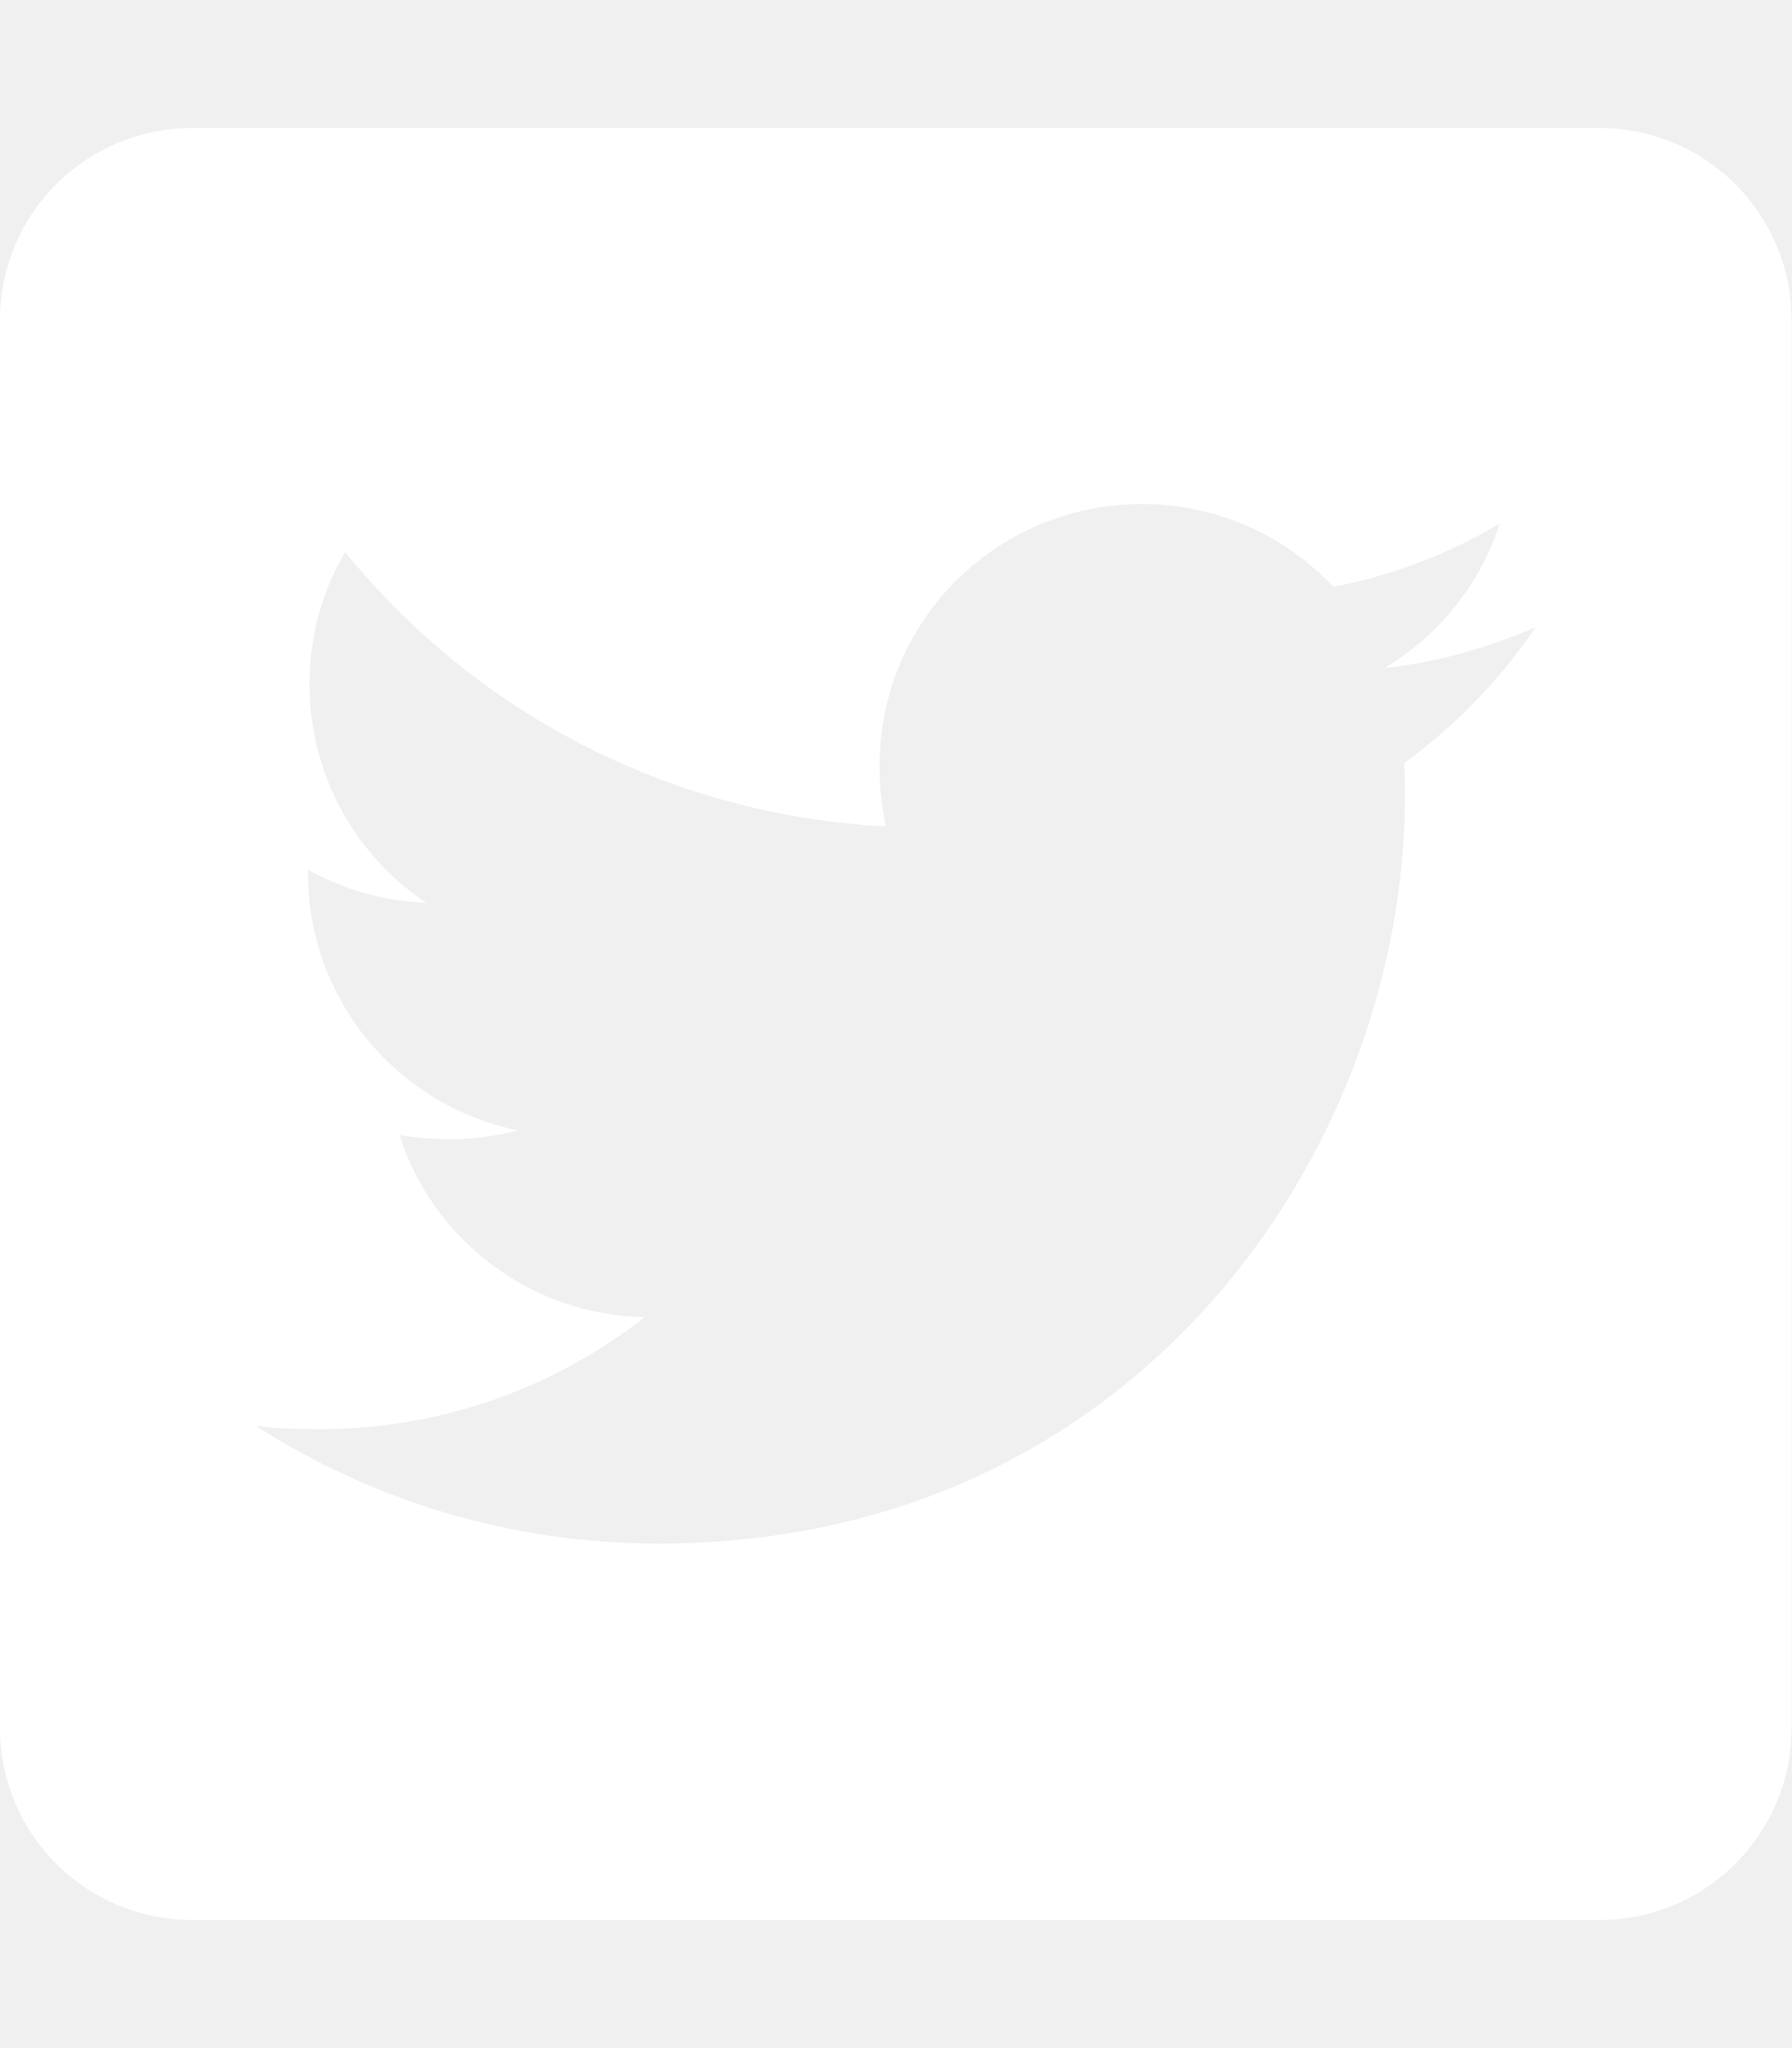
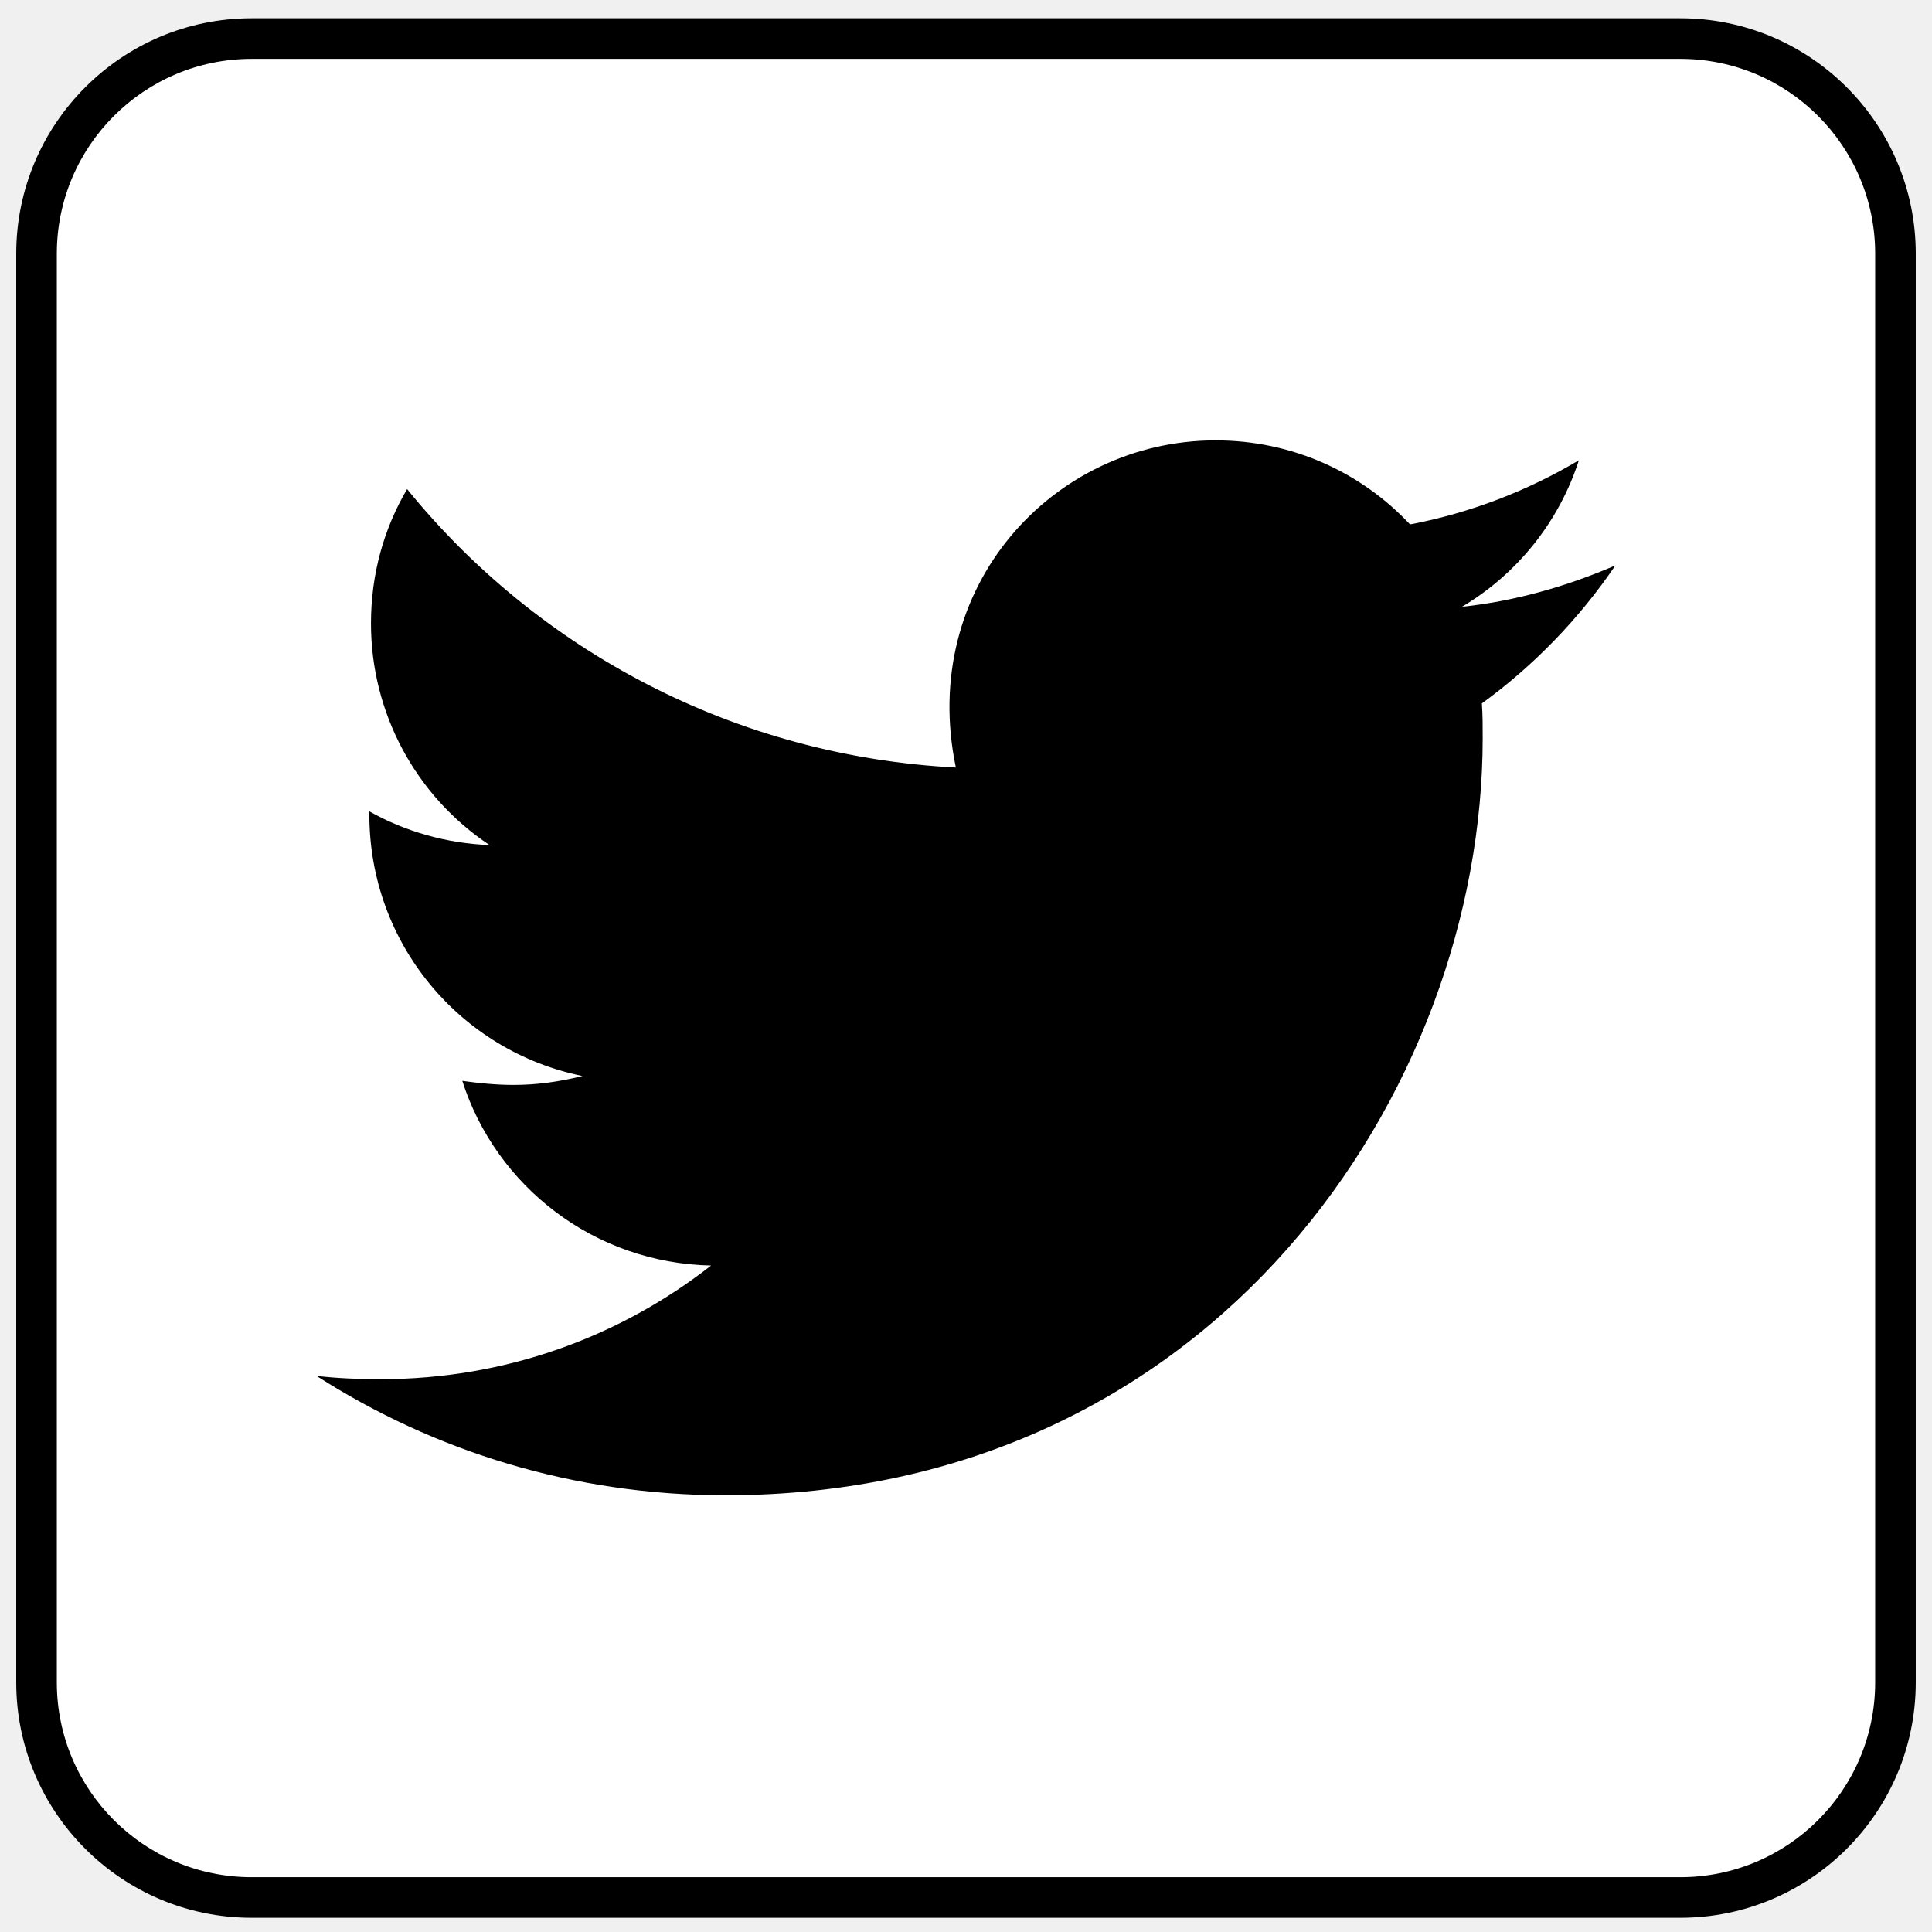
- <svg xmlns="http://www.w3.org/2000/svg" class="svg-inline--fa fa-twitter-square fa-w-14 fa-2x" aria-hidden="true" focusable="false" data-prefix="fab" data-icon="twitter-square" role="img" viewBox="0 0 448 512" data-fa-i2svg="">
-   <path fill="#ffffff" d="M400 32H48C21.5 32 0 53.5 0 80v352c0 26.5 21.5 48 48 48h352c26.5 0 48-21.5 48-48V80c0-26.5-21.5-48-48-48zm-48.9 158.8c.2 2.8.2 5.7.2 8.5 0 86.7-66 186.6-186.6 186.6-37.2 0-71.7-10.8-100.7-29.4 5.3.6 10.4.8 15.8.8 30.7 0 58.9-10.4 81.4-28-28.8-.6-53-19.5-61.3-45.5 10.1 1.5 19.2 1.5 29.6-1.2-30-6.1-52.5-32.5-52.5-64.4v-.8c8.7 4.9 18.9 7.9 29.6 8.3a65.447 65.447 0 0 1-29.2-54.6c0-12.2 3.2-23.4 8.9-33.1 32.3 39.8 80.8 65.8 135.2 68.6-9.3-44.5 24-80.6 64-80.6 18.9 0 35.9 7.9 47.9 20.7 14.8-2.8 29-8.3 41.6-15.8-4.9 15.2-15.2 28-28.8 36.1 13.2-1.4 26-5.1 37.8-10.2-8.9 13.1-20.1 24.7-32.9 34z" />
+ <svg xmlns="http://www.w3.org/2000/svg" version="1.1" id="Calque_1" focusable="false" x="0px" y="0px" viewBox="0 0 476 476" style="enable-background:new 0 0 476 476;" xml:space="preserve">
+   <style type="text/css">
+ 	.st0{stroke:#000000;stroke-miterlimit:10;}
+ 	.st1{fill:#FFFFFF;}
+ </style>
+   <path class="st0" d="M398,138.8c-11.8,5.1-24.6,8.8-37.8,10.2c13.6-8.1,23.9-20.9,28.8-36.1c-12.6,7.5-26.8,13-41.6,15.8  c-12-12.8-29-20.7-47.9-20.7c-40,0-73.3,36.1-64,80.6c-54.4-2.8-102.9-28.8-135.2-68.6c-5.7,9.7-8.9,20.9-8.9,33.1  c0,21.9,10.9,42.4,29.2,54.6c-10.7-0.4-20.9-3.4-29.6-8.3v0.8c0,31.9,22.5,58.3,52.5,64.4c-10.4,2.7-19.5,2.7-29.6,1.2  c8.3,26,32.5,44.9,61.3,45.5c-22.5,17.6-50.7,28-81.4,28c-5.4,0-10.5-0.2-15.8-0.8c29,18.6,63.5,29.4,100.7,29.4  c120.6,0,186.6-99.9,186.6-186.6c0-2.8,0-5.7-0.2-8.5C377.9,163.5,389.1,151.9,398,138.8z" />
+   <g>
+     <path class="st1" d="M62,467.5c-29.2,0-53-23.8-53-53v-352c0-29.2,23.8-53,53-53h352c29.2,0,53,23.8,53,53v352   c0,29.2-23.8,53-53,53H62z M98.3,344.7c24.9,12.3,52.3,18.7,80.4,18.7c113.7,0,181.6-92.3,181.6-181.6c0-2.7,0-5.5-0.2-8.1   l-0.2-2.8l2.2-1.6c7.8-5.7,14.9-12.1,21.3-19.4c-7.6,2.2-15.2,3.8-22.7,4.6l-22.7,2.4l19.6-11.7c8.6-5.1,15.7-12.3,20.8-20.7   c-9.7,4.4-19.9,7.6-30.1,9.6l-2.7,0.5l-1.9-2c-11.6-12.3-27.3-19.1-44.3-19.1c-18.4,0-35.6,8.2-47.1,22.4c-11.7,14.4-16,33-12,52.2   l1.3,6.3l-6.5-0.3c-51.6-2.7-100-26.1-133.9-64.6c-3.3,7.5-4.9,15.6-4.9,24.1c0,20.3,10.1,39.2,27,50.4l14.7,9.8l-17.7-0.7   c-8.2-0.3-16.4-2.1-24-5.1c3.1,25.6,22.4,46.9,48,52.1l21.2,4.3l-20.9,5.4c-6.1,1.6-12.1,2.4-18.3,2.4c-1.6,0-3.2-0.1-4.9-0.2   c9.7,20.5,30.4,34.2,53.7,34.7l14,0.3l-11.1,8.6C155.2,333.8,127.6,343.8,98.3,344.7z" />
+     <path d="M414,14.5c26.5,0,48,21.5,48,48v352c0,26.5-21.5,48-48,48H62c-26.5,0-48-21.5-48-48v-352c0-26.5,21.5-48,48-48H414    M235.5,189.1c-54.4-2.8-102.9-28.8-135.2-68.6c-5.7,9.7-8.9,20.9-8.9,33.1c0,21.9,10.9,42.4,29.2,54.6   c-10.7-0.4-20.9-3.4-29.6-8.3v0.8c0,31.9,22.5,58.3,52.5,64.4c-6,1.5-11.5,2.2-17,2.2c-4.1,0-8.3-0.4-12.6-1   c8.3,26,32.5,44.9,61.3,45.5c-22.5,17.6-50.7,28-81.4,28c-5.4,0-10.5-0.2-15.8-0.8c29,18.6,63.5,29.4,100.7,29.4   c120.6,0,186.6-99.9,186.6-186.6c0-2.8,0-5.7-0.2-8.5c12.8-9.3,24-20.9,32.9-34c-11.8,5.1-24.6,8.8-37.8,10.2   c13.6-8.1,23.9-20.9,28.8-36.1c-12.6,7.5-26.8,13-41.6,15.8c-12-12.8-29-20.7-47.9-20.7C259.5,108.5,226.2,144.6,235.5,189.1    M414,4.5H62c-32,0-58,26-58,58v352c0,32,26,58,58,58h352c32,0,58-26,58-58v-352C472,30.5,446,4.5,414,4.5L414,4.5z M247.9,199.8   l-2.7-12.7c-3.7-17.7,0.2-34.7,11-48c10.6-13.1,26.4-20.6,43.2-20.6c15.6,0,30,6.2,40.6,17.5l3.8,4l5.4-1c4.3-0.8,8.6-1.9,12.9-3.1   c-2.2,1.8-4.6,3.5-7.1,5l-39.2,23.3l45.4-4.8c2.1-0.2,4.2-0.5,6.3-0.8c-2.7,2.3-5.5,4.5-8.3,6.6l-4.5,3.3l0.4,5.5   c0.2,2.4,0.2,5.2,0.2,7.8c0,86.8-66.1,176.6-176.6,176.6c-20.9,0-41.3-3.6-60.6-10.6c23-3.9,44.5-13.4,63.3-28.1l22.1-17.3   l-28.1-0.6c-18.6-0.4-35.3-9.8-45.2-24.6c5.3-0.3,10.5-1.1,15.8-2.4l41.8-10.9l-42.4-8.6c-20.8-4.2-37-20-42.5-39.7   c5.6,1.5,11.4,2.4,17.2,2.6l35.4,1.3L126,199.9c-15.5-10.3-24.7-27.6-24.7-46.3c0-5.1,0.6-9.9,1.9-14.6   c34.4,35.8,81.6,57.5,131.7,60.1L247.9,199.8L247.9,199.8z" />
+   </g>
</svg>
